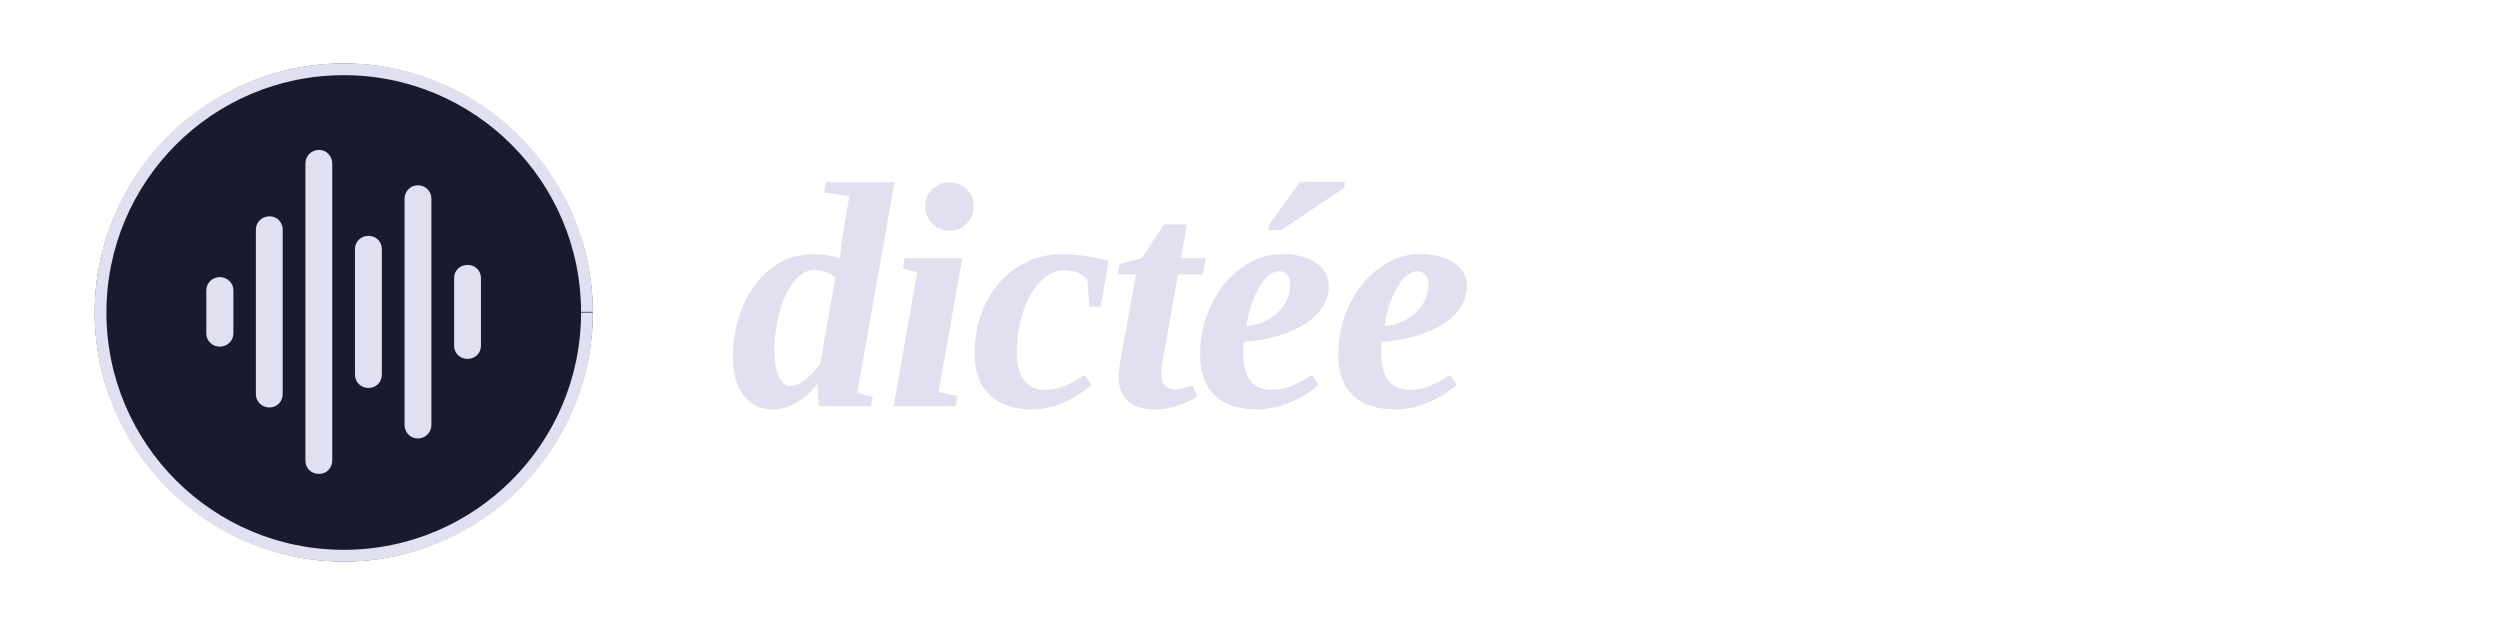
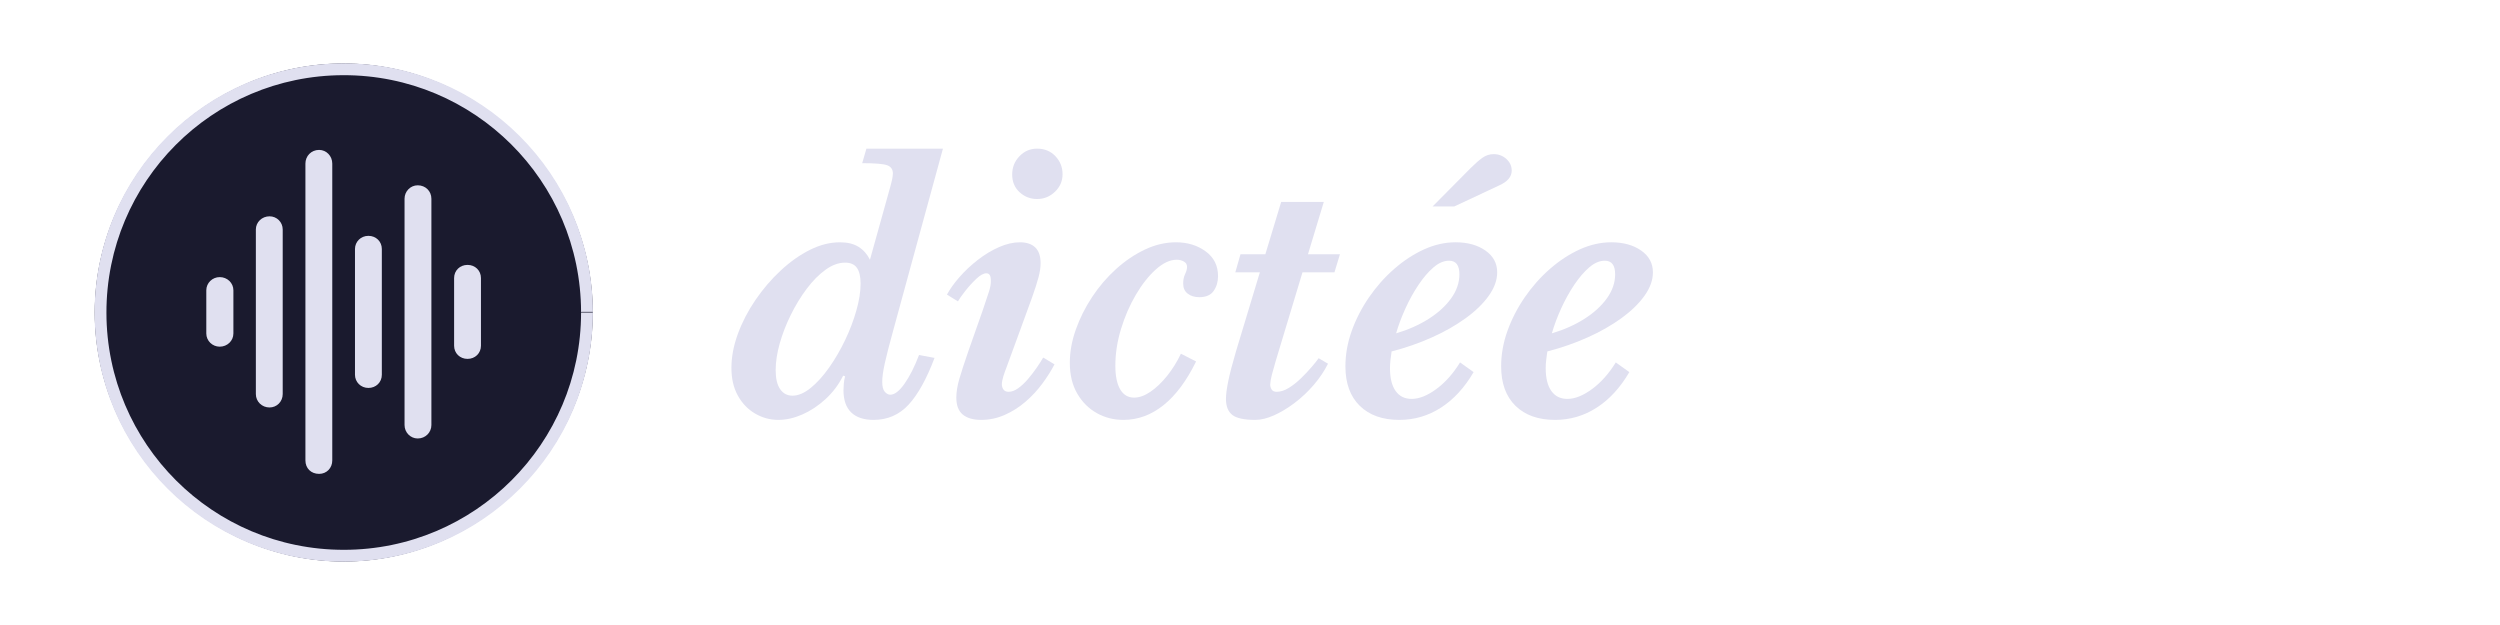
<svg xmlns="http://www.w3.org/2000/svg" viewBox="0 0 480 120" width="480" height="120">
  <g transform="translate(10, 4) scale(2)">
    <path style="fill:#e0e0f0" d="M 50.997,28 A 22.997,22.997 0 0 1 28.015,50.997 22.997,22.997 0 0 1 5.003,28.029 22.997,22.997 0 0 1 27.956,5.003 22.997,22.997 0 0 1 50.997,27.942" />
    <path style="fill:#1a1a2e" d="M 28 51.906 C 41.055 51.906 51.906 41.055 51.906 28 C 51.906 14.922 41.031 4.094 27.977 4.094 C 14.898 4.094 4.094 14.922 4.094 28 C 4.094 41.055 14.922 51.906 28 51.906 Z M 25.633 43.492 C 24.859 43.492 24.32 42.953 24.32 42.203 L 24.32 13.703 C 24.32 12.977 24.883 12.391 25.633 12.391 C 26.336 12.391 26.898 12.977 26.898 13.703 L 26.898 42.203 C 26.898 42.93 26.359 43.492 25.633 43.492 Z M 35.101 40.094 C 34.398 40.094 33.836 39.508 33.836 38.805 L 33.836 17.078 C 33.836 16.375 34.398 15.789 35.101 15.789 C 35.851 15.789 36.414 16.352 36.414 17.078 L 36.414 38.805 C 36.414 39.508 35.851 40.094 35.101 40.094 Z M 20.875 37.117 C 20.148 37.117 19.562 36.555 19.562 35.828 L 19.562 20.031 C 19.562 19.328 20.148 18.766 20.875 18.766 C 21.578 18.766 22.14 19.328 22.14 20.031 L 22.14 35.828 C 22.14 36.555 21.578 37.117 20.875 37.117 Z M 30.367 35.242 C 29.64 35.242 29.078 34.68 29.078 33.977 L 29.078 21.906 C 29.078 21.203 29.64 20.641 30.367 20.641 C 31.094 20.641 31.656 21.18 31.656 21.906 L 31.656 33.977 C 31.656 34.703 31.094 35.242 30.367 35.242 Z M 39.883 32.453 C 39.156 32.453 38.594 31.914 38.594 31.188 L 38.594 24.695 C 38.594 23.969 39.156 23.43 39.883 23.43 C 40.609 23.43 41.172 23.969 41.172 24.695 L 41.172 31.188 C 41.172 31.914 40.609 32.453 39.883 32.453 Z M 16.094 31.281 C 15.39 31.281 14.805 30.719 14.805 30.016 L 14.805 25.867 C 14.805 25.164 15.39 24.602 16.094 24.602 C 16.82 24.602 17.406 25.164 17.406 25.867 L 17.406 30.016 C 17.406 30.719 16.82 31.281 16.094 31.281 Z" />
    <path style="fill:none;stroke:#e0e0f0;stroke-width:1.137" d="M 51.351,28 A 23.351,23.351 0 0 1 28.015,51.351 23.351,23.351 0 0 1 4.649,28.03 23.351,23.351 0 0 1 27.956,4.649 23.351,23.351 0 0 1 51.351,27.941" />
  </g>
-   <text x="140" y="78" font-family="Georgia, 'Times New Roman', serif" font-size="62" font-weight="bold" font-style="italic" fill="#e0e0f0" letter-spacing="-1">dictée</text>
+   <g transform="translate(140, 18)" fill="#e0e0f0">
+     <path transform="translate(0.0, 62) scale(0.062, -0.062)" d="M152 -10Q114 -10 80.5 9.5Q47 29 27.0 65.0Q7 101 7 151Q7 202 27.0 256.5Q47 311 81.5 361.5Q116 412 159.5 452.5Q203 493 250.0 516.5Q297 540 343 540Q378 540 400.5 526.0Q423 512 436 486L492 687Q502 722 504.5 734.0Q507 746 507 753Q507 772 489.5 778.5Q472 785 412 785L425 830H662L552 428Q525 328 507.5 265.0Q490 202 482.0 165.5Q474 129 474 108Q474 86 482.0 77.0Q490 68 499 68Q519 68 543.0 102.0Q567 136 588 191L636 182Q599 84 555.5 37.0Q512 -10 447 -10Q402 -10 378.0 13.0Q354 36 354 82Q354 90 355.0 102.0Q356 114 359 125L353 127Q332 85 298.0 54.0Q264 23 226.0 6.5Q188 -10 152 -10ZM196 65Q223 65 252.5 89.0Q282 113 309.5 152.0Q337 191 359.0 237.0Q381 283 394.0 329.0Q407 375 407 412Q407 445 395.5 461.0Q384 477 359 477Q329 477 298.5 455.0Q268 433 240.5 396.5Q213 360 191.0 315.5Q169 271 156.5 226.5Q144 182 144 144Q144 105 158.0 85.0Q172 65 196 65Z" />
+     <path transform="translate(40.7, 62) scale(0.062, -0.062)" d="M124 -10Q87 -10 67.0 6.5Q47 23 47 59Q47 85 56.5 117.5Q66 150 84 202L129 330Q143 371 148.5 388.5Q154 406 154 420Q154 433 150.5 438.5Q147 444 140 444Q127 444 109.0 427.0Q91 410 74.5 389.0Q58 368 52 357L18 378Q32 404 57.0 432.5Q82 461 113.5 485.5Q145 510 179.0 525.0Q213 540 244 540Q275 540 291.5 524.0Q308 508 308 475Q308 456 301.5 431.5Q295 407 281.5 369.0Q268 331 245 269L208 168Q207 164 202.0 151.5Q197 139 192.5 124.5Q188 110 188 100Q188 91 193.0 84.0Q198 77 209 77Q223 77 238.5 88.0Q254 99 268.5 116.0Q283 133 295.5 151.0Q308 169 316 183L351 162Q336 133 313.5 102.5Q291 72 261.5 46.5Q232 21 197.0 5.5Q162 -10 124 -10ZM297 674Q266 674 243.0 695.0Q220 716 220 750Q220 783 242.5 806.5Q265 830 297 830Q332 830 354.0 806.5Q376 783 376 751Q376 719 352.5 696.5Q329 674 297 674Z" />
+     <path transform="translate(64.6, 62) scale(0.062, -0.062)" d="M357 195 404 171Q360 81 303.0 35.5Q246 -10 179 -10Q134 -10 96.5 11.0Q59 32 36.0 71.5Q13 111 13 167Q13 217 31.5 269.5Q50 322 82.0 370.5Q114 419 156.0 457.0Q198 495 245.5 517.5Q293 540 342 540Q395 540 433.5 512.0Q472 484 472 435Q472 409 458.5 389.5Q445 370 414 370Q392 370 378.0 381.0Q364 392 364 412Q364 429 370.0 441.5Q376 454 376 464Q376 475 366.0 480.5Q356 486 344 486Q313 486 279.5 456.0Q246 426 217.5 377.5Q189 329 171.5 271.5Q154 214 154 158Q154 110 169.0 84.5Q184 59 212 59Q236 59 262.5 77.0Q289 95 314.0 126.0Q339 157 357 195Z" />
+     <path transform="translate(93.4, 62) scale(0.062, -0.062)" d="M123 -10Q71 -10 51.5 5.5Q32 21 32 55Q32 75 39.0 109.5Q46 144 63 202L137 447H61L77 503H154L203 665H335L286 503H385L368 447H269L186 172Q179 148 174.5 131.0Q170 114 169 100Q169 91 173.5 84.0Q178 77 189 77Q207 77 226.5 89.0Q246 101 264.5 119.0Q283 137 297.5 154.0Q312 171 319 181L348 164Q331 130 304.0 98.5Q277 67 244.5 42.5Q212 18 180.5 4.0Q149 -10 123 -10Z" />
+     <path transform="translate(117.7, 62) scale(0.062, -0.062)" d="M177 -10Q99 -10 54.5 33.5Q10 77 10 156Q10 211 29.5 265.5Q49 320 83.0 369.5Q117 419 161.0 457.5Q205 496 253.5 518.0Q302 540 351 540Q407 540 443.5 514.5Q480 489 480 447Q480 411 454.0 374.5Q428 338 382.5 305.0Q337 272 278.0 245.5Q219 219 153 202Q151 189 149.5 175.5Q148 162 148 150Q148 104 165.5 79.5Q183 55 215 55Q250 55 291.5 85.5Q333 116 365 168L407 138Q365 66 306.0 28.0Q247 -10 177 -10ZM167 258Q224 275 268.0 303.0Q312 331 337.5 366.5Q363 402 363 441Q363 483 331 483Q307 483 283.0 462.5Q259 442 236.5 408.5Q214 375 196.0 335.5Q178 296 167 258ZM347 651H280L398 770Q418 790 434.0 801.5Q450 813 469 813Q492 813 508.5 798.0Q525 783 525 762Q525 748 515.5 736.5Q506 725 486 716Z" />
+     <path transform="translate(147.6, 62) scale(0.062, -0.062)" d="M177 -10Q99 -10 54.5 33.5Q10 77 10 156Q10 211 29.5 265.5Q49 320 83.0 369.5Q117 419 161.0 457.5Q205 496 253.5 518.0Q302 540 351 540Q407 540 443.5 514.5Q480 489 480 447Q480 411 454.0 374.5Q428 338 382.5 305.0Q337 272 278.0 245.5Q219 219 153 202Q151 189 149.5 175.5Q148 162 148 150Q148 104 165.5 79.5Q183 55 215 55Q250 55 291.5 85.5Q333 116 365 168L407 138Q365 66 306.0 28.0Q247 -10 177 -10ZM167 258Q224 275 268.0 303.0Q312 331 337.5 366.5Q363 402 363 441Q363 483 331 483Q307 483 283.0 462.5Q259 442 236.5 408.5Q214 375 196.0 335.5Q178 296 167 258Z" />
+   </g>
</svg>
